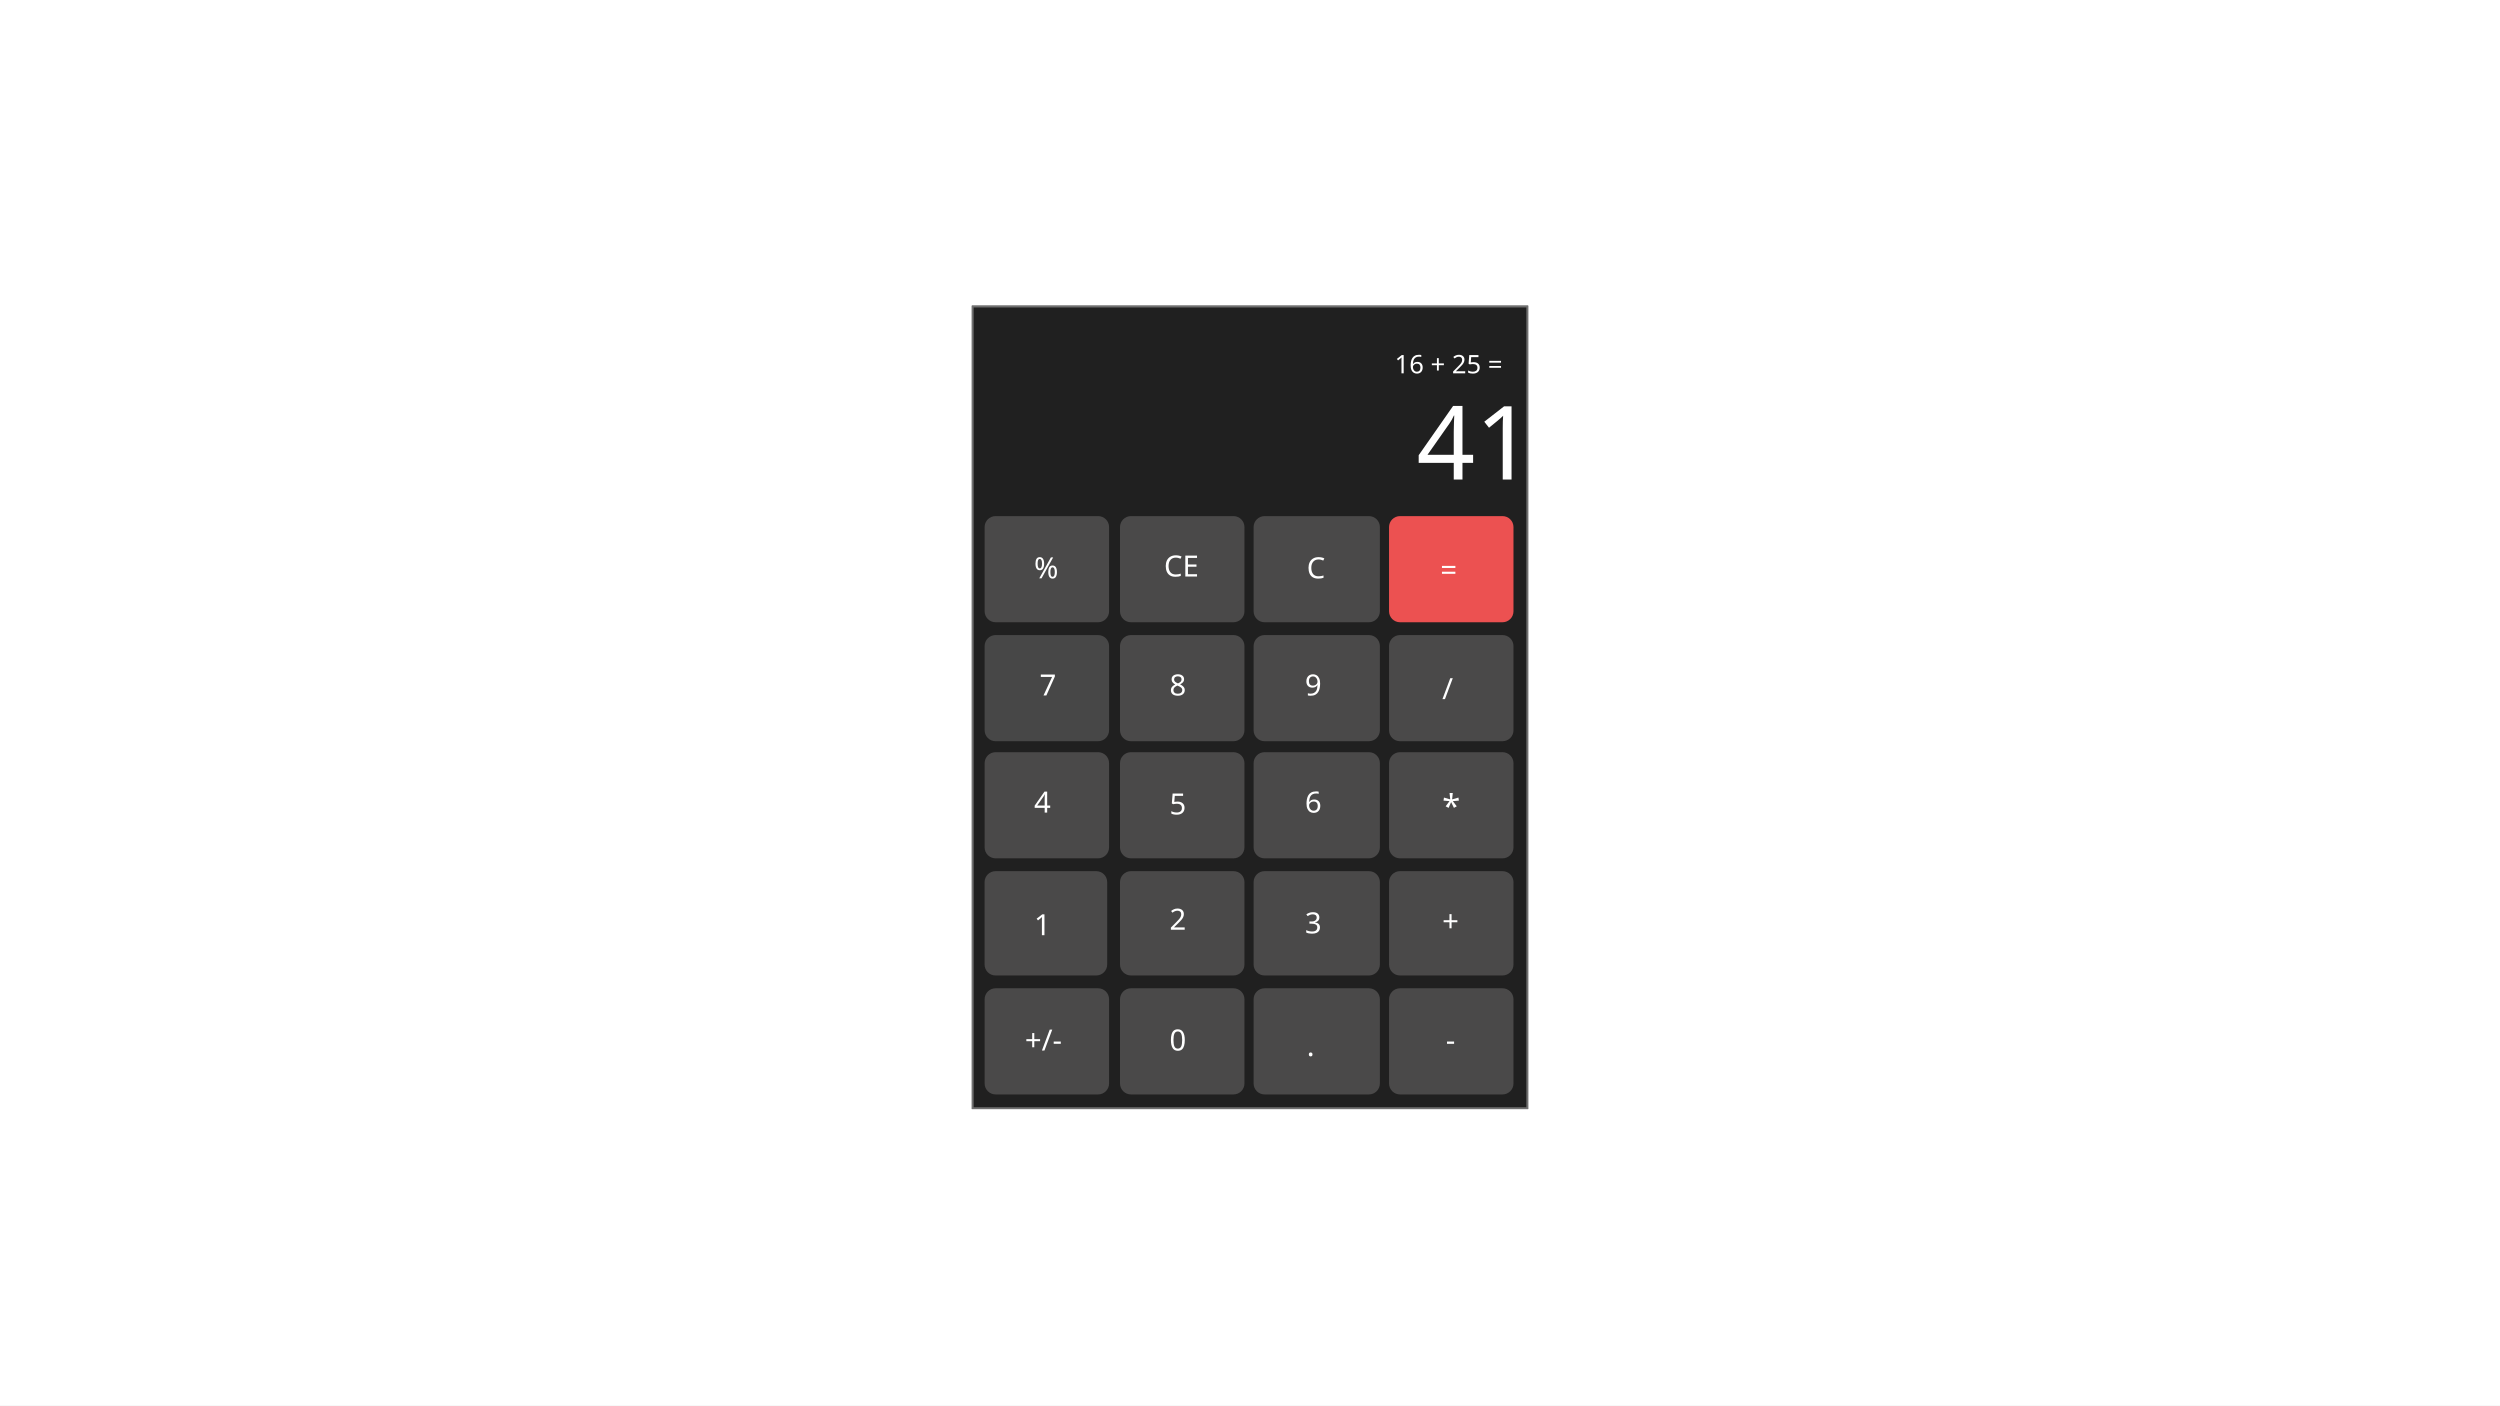
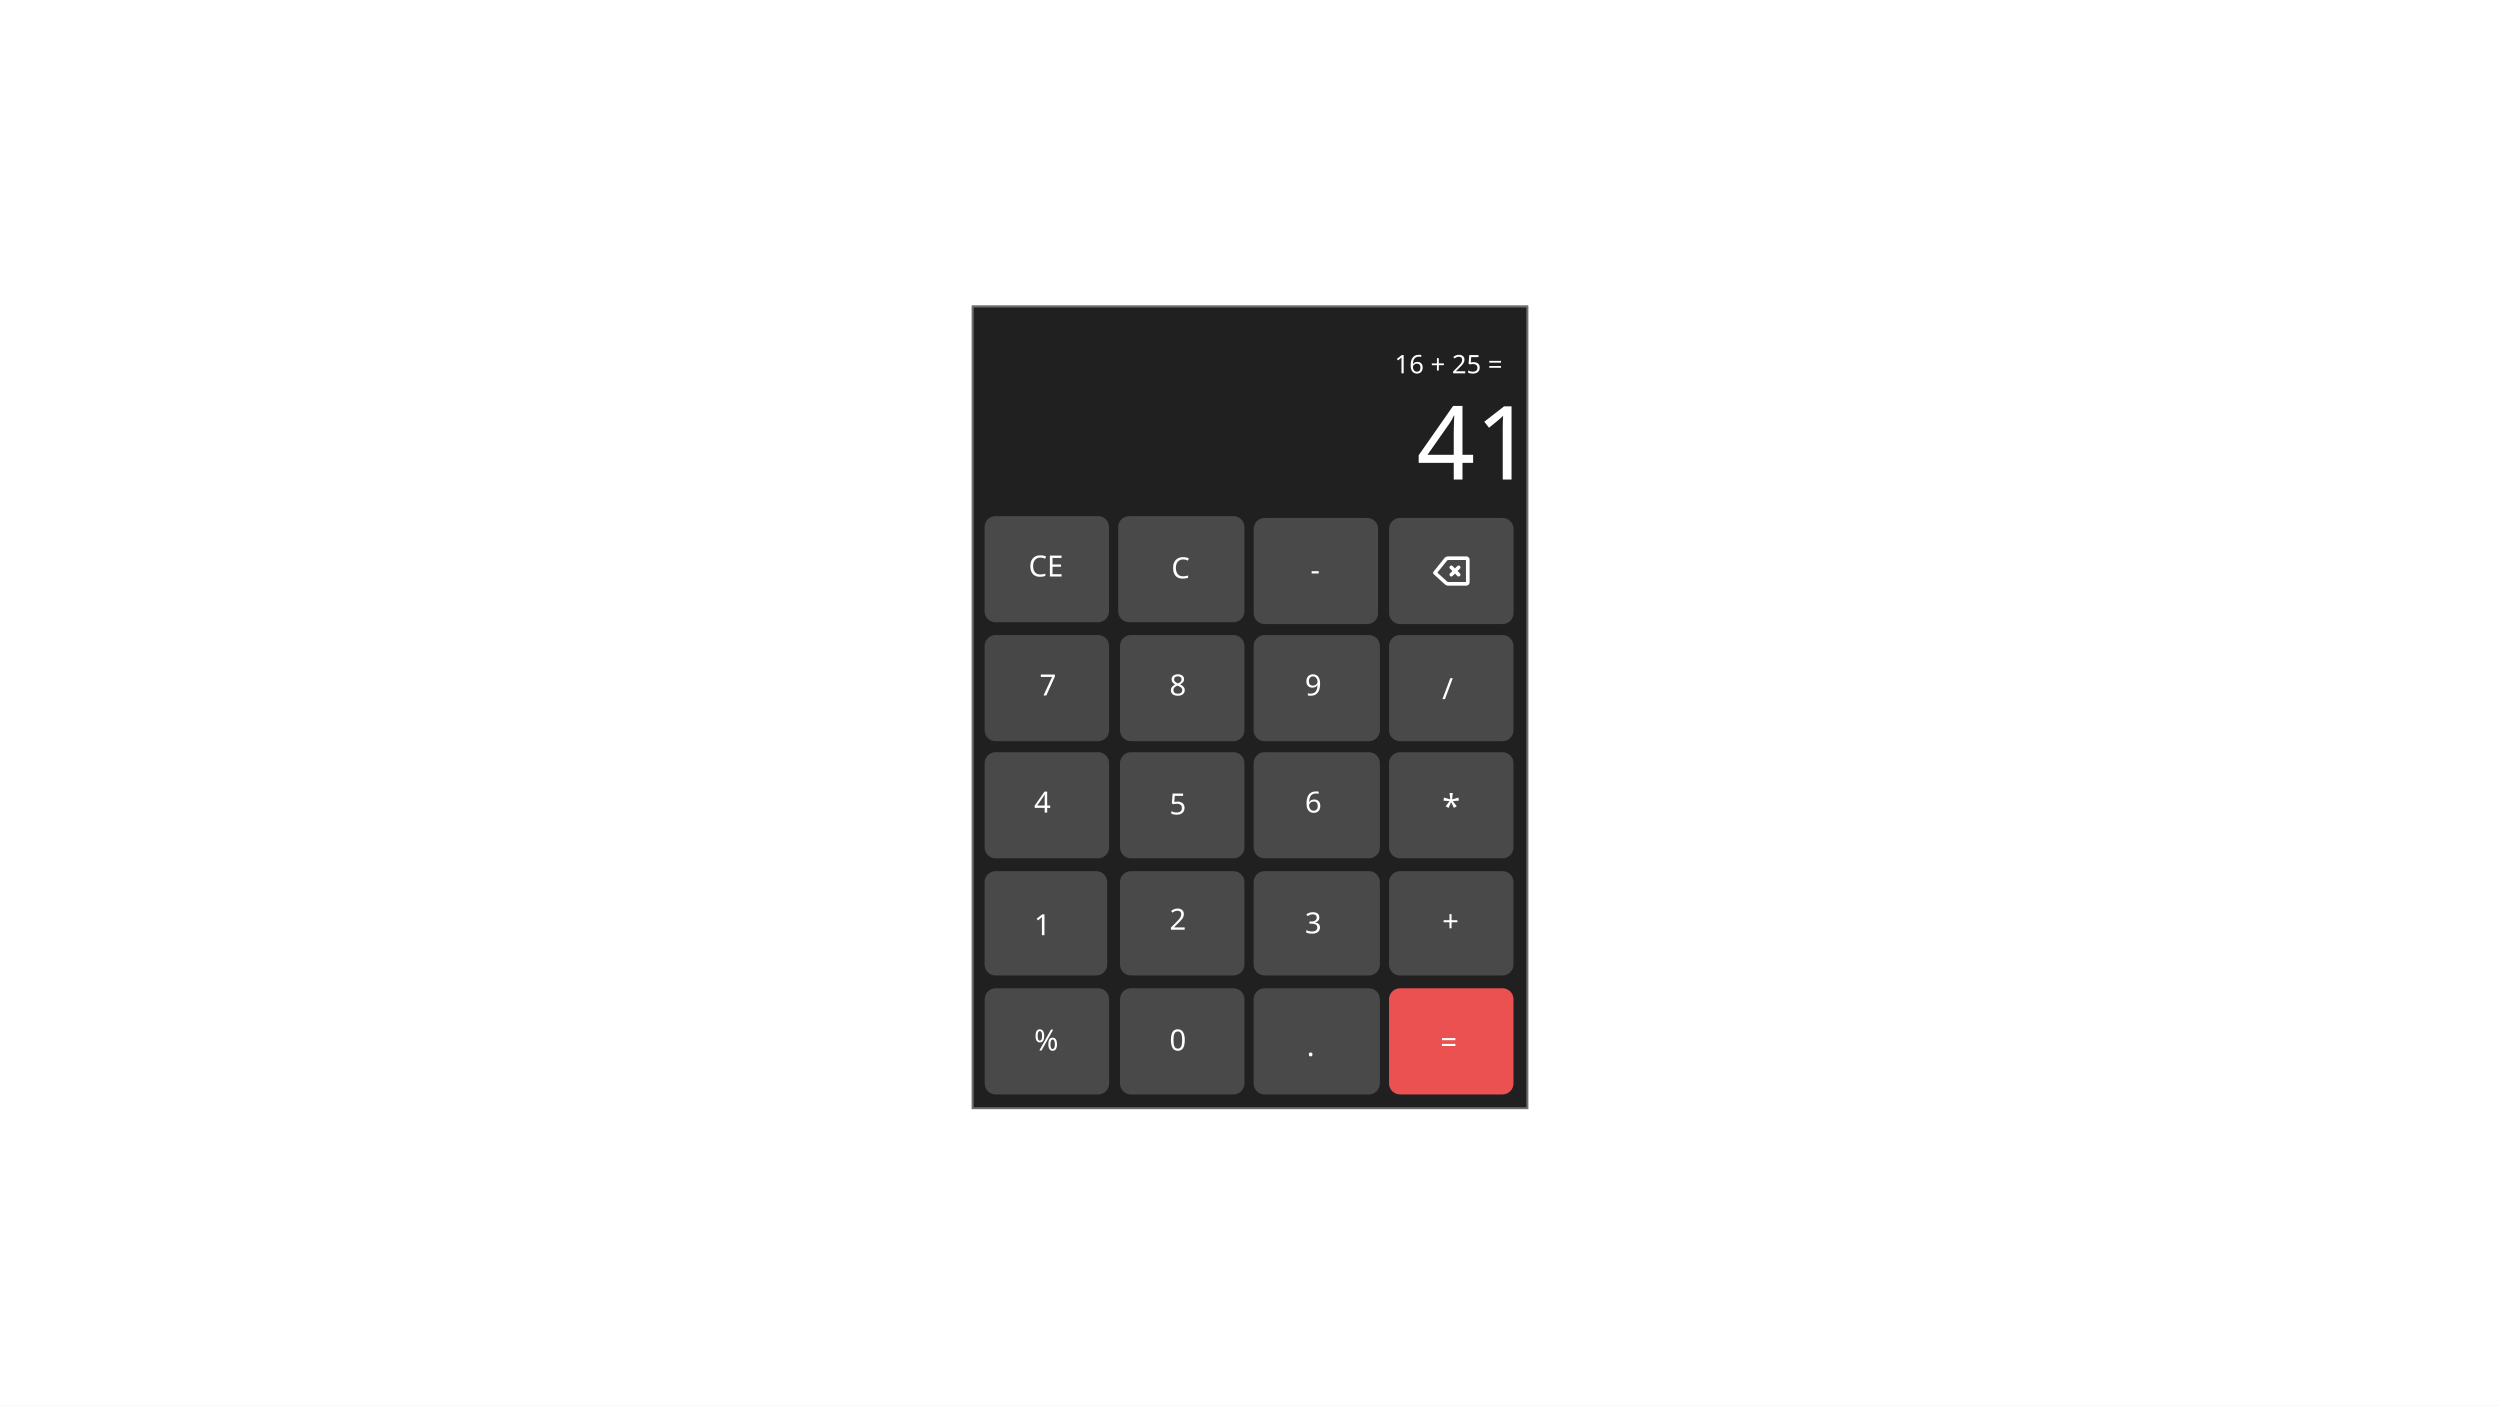
<svg xmlns="http://www.w3.org/2000/svg" width="1366" height="768" viewBox="0 0 1366 768">
  <defs>
-     <clipPath id="clip-Web_1366_1">
+     <clipPath id="clip-Calculator">
      <rect width="1366" height="768" />
    </clipPath>
  </defs>
-   <g id="Web_1366_1" data-name="Web 1366 – 1" clip-path="url(#clip-Web_1366_1)">
+   <g id="Calculator" clip-path="url(#clip-Calculator)">
    <rect width="1366" height="768" fill="#fff" />
-     <g id="Calculator" transform="translate(531 167)" fill="#202020" stroke="#707070" stroke-width="1">
+     <g id="Calculator-2" data-name="Calculator" transform="translate(531 167)" fill="#202020" stroke="#707070" stroke-width="1">
      <rect width="304" height="439" stroke="none" />
      <rect x="0.5" y="0.5" width="303" height="438" fill="none" />
    </g>
-     <g id="Group_21" data-name="Group 21" transform="translate(9 -42)">
-       <g id="Group_1" data-name="Group 1" transform="translate(529 324)">
-         <g id="Button" transform="translate(-0.031)">
-           <g id="Button-2" data-name="Button" transform="translate(0.031)" fill="#4a4949" stroke="rgba(112,112,112,0)" stroke-width="1">
-             <rect width="68" height="58" rx="6" stroke="none" />
-             <rect x="0.5" y="0.5" width="67" height="57" rx="5.5" fill="none" />
-           </g>
-         </g>
-         <g id="Text" transform="translate(27 17)">
-           <text id="_" data-name="%" transform="translate(0 17)" fill="#fff" font-size="16" font-family="Poppins-Regular, Poppins">
-             <tspan x="0" y="0">%</tspan>
-           </text>
-         </g>
-       </g>
-       <g id="Group_2" data-name="Group 2" transform="translate(602.689 324)">
-         <g id="Button-3" data-name="Button" transform="translate(0.28)">
-           <g id="Button-4" data-name="Button" fill="#4a4949" stroke="rgba(112,112,112,0)" stroke-width="1">
-             <rect width="68" height="58" rx="6" stroke="none" />
-             <rect x="0.5" y="0.5" width="67" height="57" rx="5.5" fill="none" />
-           </g>
-         </g>
-         <g id="Text-2" data-name="Text" transform="translate(24.311 17)">
-           <text id="CE" transform="translate(0 16)" fill="#fff" font-size="16" font-family="Poppins-Regular, Poppins">
-             <tspan x="0" y="0">CE</tspan>
-           </text>
-         </g>
-       </g>
-       <g id="Group_3" data-name="Group 3" transform="translate(676.378 324)">
-         <g id="Button-5" data-name="Button" transform="translate(-0.409)">
-           <g id="Button-6" data-name="Button" fill="#4a4949" stroke="rgba(112,112,112,0)" stroke-width="1">
-             <rect width="69" height="58" rx="6" stroke="none" />
-             <rect x="0.5" y="0.5" width="68" height="57" rx="5.5" fill="none" />
-           </g>
-         </g>
-         <g id="Text-3" data-name="Text" transform="translate(28.622 17)">
-           <text id="C" transform="translate(0 17)" fill="#fff" font-size="16" font-family="Poppins-Regular, Poppins">
-             <tspan x="0" y="0">C</tspan>
-           </text>
-         </g>
-       </g>
-       <g id="Group_8" data-name="Group 8" transform="translate(529 389)">
-         <g id="Button-7" data-name="Button" transform="translate(0)">
-           <g id="Button-8" data-name="Button" fill="#474747" stroke="rgba(112,112,112,0)" stroke-width="1">
-             <rect width="68" height="58" rx="6" stroke="none" />
-             <rect x="0.5" y="0.5" width="67" height="57" rx="5.5" fill="none" />
-           </g>
-         </g>
-         <g id="Text-4" data-name="Text" transform="translate(30 17)">
-           <text id="_7" data-name="7" transform="translate(0 16)" fill="#fff" font-size="16" font-family="Poppins-Regular, Poppins">
-             <tspan x="0" y="0">7</tspan>
-           </text>
-         </g>
-       </g>
-       <g id="Group_7" data-name="Group 7" transform="translate(602.689 389)">
-         <g id="Button-9" data-name="Button" transform="translate(0.28)">
-           <g id="Button-10" data-name="Button" fill="#4a4949" stroke="rgba(112,112,112,0)" stroke-width="1">
-             <rect width="68" height="58" rx="6" stroke="none" />
-             <rect x="0.5" y="0.5" width="67" height="57" rx="5.5" fill="none" />
-           </g>
-         </g>
-         <g id="Text-5" data-name="Text" transform="translate(27.311 17)">
-           <text id="_8" data-name="8" transform="translate(0 16)" fill="#fff" font-size="16" font-family="Poppins-Regular, Poppins">
-             <tspan x="0" y="0">8</tspan>
-           </text>
-         </g>
-       </g>
-       <g id="Group_6" data-name="Group 6" transform="translate(676.378 389)">
-         <g id="Button-11" data-name="Button" transform="translate(-0.409)">
-           <g id="Button-12" data-name="Button" fill="#4a4949" stroke="rgba(112,112,112,0)" stroke-width="1">
-             <rect width="69" height="58" rx="6" stroke="none" />
-             <rect x="0.5" y="0.5" width="68" height="57" rx="5.5" fill="none" />
-           </g>
-         </g>
-         <g id="Text-6" data-name="Text" transform="translate(27.622 17)">
-           <text id="_9" data-name="9" transform="translate(0 16)" fill="#fff" font-size="16" font-family="Poppins-Regular, Poppins">
-             <tspan x="0" y="0">9</tspan>
-           </text>
-         </g>
-       </g>
-       <g id="Group_10" data-name="Group 10" transform="translate(602.689 453)">
-         <g id="Button-13" data-name="Button" transform="translate(0.28)">
-           <g id="Button-14" data-name="Button" fill="#4a4949" stroke="rgba(112,112,112,0)" stroke-width="1">
-             <rect width="68" height="58" rx="6" stroke="none" />
-             <rect x="0.5" y="0.5" width="67" height="57" rx="5.5" fill="none" />
-           </g>
-         </g>
-         <g id="Text-7" data-name="Text" transform="translate(27.311 18)">
-           <text id="_5" data-name="5" transform="translate(0 16)" fill="#fff" font-size="16" font-family="Poppins-Regular, Poppins">
-             <tspan x="0" y="0">5</tspan>
-           </text>
-         </g>
-       </g>
-       <g id="Group_13" data-name="Group 13" transform="translate(529 518)">
-         <g id="Button-15" data-name="Button" transform="translate(-0.031)">
-           <g id="Button-16" data-name="Button" fill="#4a4949" stroke="rgba(112,112,112,0)" stroke-width="1">
-             <rect width="67" height="57" rx="6" stroke="none" />
-             <rect x="0.5" y="0.5" width="66" height="56" rx="5.5" fill="none" />
-           </g>
-         </g>
-         <g id="Text-8" data-name="Text" transform="translate(27 17)">
-           <text id="_1" data-name="1" transform="translate(0 18)" fill="#fff" font-size="16" font-family="Poppins-Regular, Poppins">
-             <tspan x="0" y="0">1</tspan>
-           </text>
-         </g>
-       </g>
-       <g id="Group_14" data-name="Group 14" transform="translate(602.689 518)">
-         <g id="Button-17" data-name="Button" transform="translate(0.28)">
-           <g id="Button-18" data-name="Button" fill="#4a4949" stroke="rgba(112,112,112,0)" stroke-width="1">
-             <rect width="68" height="57" rx="6" stroke="none" />
-             <rect x="0.5" y="0.5" width="67" height="56" rx="5.5" fill="none" />
-           </g>
-         </g>
-         <g id="Text-9" data-name="Text" transform="translate(27.311 17)">
-           <text id="_2" data-name="2" transform="translate(0 15)" fill="#fff" font-size="16" font-family="Poppins-Regular, Poppins">
-             <tspan x="0" y="0">2</tspan>
-           </text>
-         </g>
-       </g>
-       <g id="Group_15" data-name="Group 15" transform="translate(676.378 518)">
-         <g id="Button-19" data-name="Button" transform="translate(-0.409)">
-           <g id="Button-20" data-name="Button" fill="#4a4949" stroke="rgba(112,112,112,0)" stroke-width="1">
-             <rect width="69" height="57" rx="6" stroke="none" />
-             <rect x="0.5" y="0.5" width="68" height="56" rx="5.5" fill="none" />
-           </g>
-         </g>
-         <g id="Text-10" data-name="Text" transform="translate(27.622 17)">
-           <text id="_3" data-name="3" transform="translate(0 17)" fill="#fff" font-size="16" font-family="Poppins-Regular, Poppins">
-             <tspan x="0" y="0">3</tspan>
-           </text>
-         </g>
-       </g>
-       <g id="Group_9" data-name="Group 9" transform="translate(529 453)">
-         <g id="Button-21" data-name="Button" transform="translate(0)">
-           <g id="Button-22" data-name="Button" fill="#4a4949" stroke="rgba(112,112,112,0)" stroke-width="1">
-             <rect width="68" height="58" rx="6" stroke="none" />
-             <rect x="0.5" y="0.5" width="67" height="57" rx="5.5" fill="none" />
-           </g>
-         </g>
-         <g id="Text-11" data-name="Text" transform="translate(27 17)">
-           <text id="_4" data-name="4" transform="translate(0 16)" fill="#fff" font-size="16" font-family="Poppins-Regular, Poppins">
-             <tspan x="0" y="0">4</tspan>
-           </text>
-         </g>
-       </g>
-       <g id="Group_11" data-name="Group 11" transform="translate(676.378 453)">
-         <g id="Button-23" data-name="Button" transform="translate(-0.409)">
-           <g id="Button-24" data-name="Button" fill="#4a4949" stroke="rgba(112,112,112,0)" stroke-width="1">
-             <rect width="69" height="58" rx="6" stroke="none" />
-             <rect x="0.5" y="0.5" width="68" height="57" rx="5.5" fill="none" />
-           </g>
-         </g>
-         <g id="Text-12" data-name="Text" transform="translate(27.622 18)">
-           <text id="_6" data-name="6" transform="translate(0 15)" fill="#fff" font-size="16" font-family="Poppins-Regular, Poppins">
-             <tspan x="0" y="0">6</tspan>
-           </text>
-         </g>
-       </g>
-       <g id="Group_18" data-name="Group 18" transform="translate(602.689 582)">
-         <g id="Button-25" data-name="Button" transform="translate(0.28)">
-           <g id="Button-26" data-name="Button" fill="#4a4949" stroke="rgba(112,112,112,0)" stroke-width="1">
-             <rect width="68" height="58" rx="6" stroke="none" />
-             <rect x="0.5" y="0.5" width="67" height="57" rx="5.5" fill="none" />
-           </g>
-         </g>
-         <g id="Text-13" data-name="Text" transform="translate(27.311 18)">
-           <text id="_0" data-name="0" transform="translate(0 16)" fill="#fff" font-size="16" font-family="Poppins-Regular, Poppins">
-             <tspan x="0" y="0">0</tspan>
-           </text>
-         </g>
-       </g>
-       <g id="Group_17" data-name="Group 17" transform="translate(529 582)">
-         <g id="Button-27" data-name="Button" transform="translate(0)">
-           <g id="Button-28" data-name="Button" fill="#4a4949" stroke="rgba(112,112,112,0)" stroke-width="1">
-             <rect width="68" height="58" rx="6" stroke="none" />
-             <rect x="0.5" y="0.5" width="67" height="57" rx="5.5" fill="none" />
-           </g>
-         </g>
-         <g id="Text-14" data-name="Text" transform="translate(22 18)">
-           <text id="_-" data-name="+/-" transform="translate(0 16)" fill="#fff" font-size="16" font-family="Poppins-Regular, Poppins">
-             <tspan x="0" y="0">+/-</tspan>
-           </text>
-         </g>
-       </g>
-       <g id="Group_19" data-name="Group 19" transform="translate(676.378 582)">
-         <g id="Button-29" data-name="Button" transform="translate(-0.409)">
-           <g id="Button-30" data-name="Button" fill="#4a4949" stroke="rgba(112,112,112,0)" stroke-width="1">
-             <rect width="69" height="58" rx="6" stroke="none" />
-             <rect x="0.5" y="0.5" width="68" height="57" rx="5.5" fill="none" />
-           </g>
-         </g>
-         <g id="Text-15" data-name="Text" transform="translate(28.622 18)">
-           <text id="_." data-name="." transform="translate(0 19)" fill="#fff" font-size="16" font-family="Poppins-Regular, Poppins">
-             <tspan x="0" y="0">.</tspan>
-           </text>
-         </g>
-       </g>
-       <g id="Group_12" data-name="Group 12" transform="translate(750.066 453)">
-         <g id="Button-31" data-name="Button" transform="translate(-0.098)">
-           <g id="Button-32" data-name="Button" fill="#4a4949" stroke="rgba(112,112,112,0)" stroke-width="1">
-             <rect width="68" height="58" rx="6" stroke="none" />
-             <rect x="0.5" y="0.5" width="67" height="57" rx="5.5" fill="none" />
-           </g>
-         </g>
-         <g id="Text-16" data-name="Text" transform="translate(28.934 17)">
-           <text id="_2-2" data-name="*" transform="translate(0 19)" fill="#fff" font-size="18" font-family="Poppins-Regular, Poppins">
-             <tspan x="0" y="0">*</tspan>
-           </text>
-         </g>
-       </g>
-       <g id="Group_16" data-name="Group 16" transform="translate(750.066 518)">
-         <g id="Button-33" data-name="Button" transform="translate(-0.098)">
-           <g id="Button-34" data-name="Button" fill="#4a4949" stroke="rgba(112,112,112,0)" stroke-width="1">
-             <rect width="68" height="57" rx="6" stroke="none" />
-             <rect x="0.5" y="0.5" width="67" height="56" rx="5.5" fill="none" />
-           </g>
-         </g>
-         <g id="Text-17" data-name="Text" transform="translate(28.934 17)">
-           <text id="_3-2" data-name="+" transform="translate(0 16)" fill="#fff" font-size="16" font-family="Poppins-Regular, Poppins">
-             <tspan x="0" y="0">+</tspan>
-           </text>
-         </g>
-       </g>
-       <g id="Group_20" data-name="Group 20" transform="translate(750.066 582)">
-         <g id="Button-35" data-name="Button" transform="translate(-0.098)">
-           <g id="Button-36" data-name="Button" fill="#4a4949" stroke="rgba(112,112,112,0)" stroke-width="1">
-             <rect width="68" height="58" rx="6" stroke="none" />
-             <rect x="0.5" y="0.5" width="67" height="57" rx="5.5" fill="none" />
-           </g>
-         </g>
-         <g id="Text-18" data-name="Text" transform="translate(30.934 18)">
-           <text id="_--2" data-name="-" transform="translate(0 16)" fill="#fff" font-size="16" font-family="Poppins-Regular, Poppins">
-             <tspan x="0" y="0">-</tspan>
-           </text>
-         </g>
-       </g>
-       <g id="Group_5" data-name="Group 5" transform="translate(750.066 389)">
-         <g id="Button-37" data-name="Button" transform="translate(-0.098)">
-           <g id="Button-38" data-name="Button" fill="#4a4949" stroke="rgba(112,112,112,0)" stroke-width="1">
-             <rect width="68" height="58" rx="6" stroke="none" />
-             <rect x="-0.5" y="-0.5" width="69" height="59" rx="6.5" fill="none" />
-           </g>
-         </g>
-         <g id="Text-19" data-name="Text" transform="translate(28.934 17)">
-           <text id="_4-2" data-name="/" transform="translate(0 18)" fill="#fff" font-size="16" font-family="Poppins-Regular, Poppins">
-             <tspan x="0" y="0">/</tspan>
-           </text>
-         </g>
-       </g>
-       <g id="Group_4" data-name="Group 4" transform="translate(750.066 324)">
-         <g id="Button-39" data-name="Button" transform="translate(-0.098)">
-           <g id="Button-40" data-name="Button" fill="#ec5151" stroke="rgba(112,112,112,0)" stroke-width="1">
-             <rect width="68" height="58" rx="6" stroke="none" />
-             <rect x="0.5" y="0.5" width="67" height="57" rx="5.5" fill="none" />
-           </g>
-         </g>
-         <text id="_5-2" data-name="=" transform="translate(27.934 35)" fill="#fff" font-size="16" font-family="Poppins-Regular, Poppins">
-           <tspan x="0" y="0">=</tspan>
-         </text>
-       </g>
+     <g id="Group_1" data-name="Group 1" transform="translate(538.031 540)">
+       <g id="Button" transform="translate(-0.031)">
+         <g id="Button-2" data-name="Button" transform="translate(0.031)" fill="#4a4949" stroke="rgba(112,112,112,0)" stroke-width="1">
+           <rect width="68" height="58" rx="6" stroke="none" />
+           <rect x="0.5" y="0.5" width="67" height="57" rx="5.5" fill="none" />
+         </g>
+       </g>
+       <g id="Text" transform="translate(27 17)">
+         <text id="_" data-name="%" transform="translate(0 17)" fill="#fff" font-size="16" font-family="Poppins-Regular, Poppins">
+           <tspan x="0" y="0">%</tspan>
+         </text>
+       </g>
+     </g>
+     <g id="Group_2" data-name="Group 2" transform="translate(537.689 282)">
+       <g id="Button-3" data-name="Button" transform="translate(0.28)">
+         <g id="Button-4" data-name="Button" fill="#4a4949" stroke="rgba(112,112,112,0)" stroke-width="1">
+           <rect width="68" height="58" rx="6" stroke="none" />
+           <rect x="0.5" y="0.5" width="67" height="57" rx="5.5" fill="none" />
+         </g>
+       </g>
+       <g id="Text-2" data-name="Text" transform="translate(24.311 17)">
+         <text id="CE" transform="translate(0 16)" fill="#fff" font-size="16" font-family="Poppins-Regular, Poppins">
+           <tspan x="0" y="0">CE</tspan>
+         </text>
+       </g>
+     </g>
+     <g id="Group_3" data-name="Group 3" transform="translate(611.378 282)">
+       <g id="Button-5" data-name="Button" transform="translate(-0.409)">
+         <g id="Button-6" data-name="Button" fill="#4a4949" stroke="rgba(112,112,112,0)" stroke-width="1">
+           <rect width="69" height="58" rx="6" stroke="none" />
+           <rect x="0.5" y="0.5" width="68" height="57" rx="5.5" fill="none" />
+         </g>
+       </g>
+       <g id="Text-3" data-name="Text" transform="translate(28.622 17)">
+         <text id="C" transform="translate(0 17)" fill="#fff" font-size="16" font-family="Poppins-Regular, Poppins">
+           <tspan x="0" y="0">C</tspan>
+         </text>
+       </g>
+     </g>
+     <g id="Group_8" data-name="Group 8" transform="translate(538 347)">
+       <g id="Button-7" data-name="Button" transform="translate(0)">
+         <g id="Button-8" data-name="Button" fill="#474747" stroke="rgba(112,112,112,0)" stroke-width="1">
+           <rect width="68" height="58" rx="6" stroke="none" />
+           <rect x="0.5" y="0.5" width="67" height="57" rx="5.5" fill="none" />
+         </g>
+       </g>
+       <g id="Text-4" data-name="Text" transform="translate(30 17)">
+         <text id="_7" data-name="7" transform="translate(0 16)" fill="#fff" font-size="16" font-family="Poppins-Regular, Poppins">
+           <tspan x="0" y="0">7</tspan>
+         </text>
+       </g>
+     </g>
+     <g id="Group_7" data-name="Group 7" transform="translate(611.689 347)">
+       <g id="Button-9" data-name="Button" transform="translate(0.28)">
+         <g id="Button-10" data-name="Button" fill="#4a4949" stroke="rgba(112,112,112,0)" stroke-width="1">
+           <rect width="68" height="58" rx="6" stroke="none" />
+           <rect x="0.5" y="0.5" width="67" height="57" rx="5.5" fill="none" />
+         </g>
+       </g>
+       <g id="Text-5" data-name="Text" transform="translate(27.311 17)">
+         <text id="_8" data-name="8" transform="translate(0 16)" fill="#fff" font-size="16" font-family="Poppins-Regular, Poppins">
+           <tspan x="0" y="0">8</tspan>
+         </text>
+       </g>
+     </g>
+     <g id="Group_6" data-name="Group 6" transform="translate(685.378 347)">
+       <g id="Button-11" data-name="Button" transform="translate(-0.409)">
+         <g id="Button-12" data-name="Button" fill="#4a4949" stroke="rgba(112,112,112,0)" stroke-width="1">
+           <rect width="69" height="58" rx="6" stroke="none" />
+           <rect x="0.5" y="0.5" width="68" height="57" rx="5.5" fill="none" />
+         </g>
+       </g>
+       <g id="Text-6" data-name="Text" transform="translate(27.622 17)">
+         <text id="_9" data-name="9" transform="translate(0 16)" fill="#fff" font-size="16" font-family="Poppins-Regular, Poppins">
+           <tspan x="0" y="0">9</tspan>
+         </text>
+       </g>
+     </g>
+     <g id="Group_10" data-name="Group 10" transform="translate(611.689 411)">
+       <g id="Button-13" data-name="Button" transform="translate(0.28)">
+         <g id="Button-14" data-name="Button" fill="#4a4949" stroke="rgba(112,112,112,0)" stroke-width="1">
+           <rect width="68" height="58" rx="6" stroke="none" />
+           <rect x="0.5" y="0.5" width="67" height="57" rx="5.5" fill="none" />
+         </g>
+       </g>
+       <g id="Text-7" data-name="Text" transform="translate(27.311 18)">
+         <text id="_5" data-name="5" transform="translate(0 16)" fill="#fff" font-size="16" font-family="Poppins-Regular, Poppins">
+           <tspan x="0" y="0">5</tspan>
+         </text>
+       </g>
+     </g>
+     <g id="Group_13" data-name="Group 13" transform="translate(538 476)">
+       <g id="Button-15" data-name="Button" transform="translate(-0.031)">
+         <g id="Button-16" data-name="Button" fill="#4a4949" stroke="rgba(112,112,112,0)" stroke-width="1">
+           <rect width="67" height="57" rx="6" stroke="none" />
+           <rect x="0.5" y="0.5" width="66" height="56" rx="5.5" fill="none" />
+         </g>
+       </g>
+       <g id="Text-8" data-name="Text" transform="translate(27 17)">
+         <text id="_1" data-name="1" transform="translate(0 18)" fill="#fff" font-size="16" font-family="Poppins-Regular, Poppins">
+           <tspan x="0" y="0">1</tspan>
+         </text>
+       </g>
+     </g>
+     <g id="Group_14" data-name="Group 14" transform="translate(611.689 476)">
+       <g id="Button-17" data-name="Button" transform="translate(0.28)">
+         <g id="Button-18" data-name="Button" fill="#4a4949" stroke="rgba(112,112,112,0)" stroke-width="1">
+           <rect width="68" height="57" rx="6" stroke="none" />
+           <rect x="0.5" y="0.5" width="67" height="56" rx="5.5" fill="none" />
+         </g>
+       </g>
+       <g id="Text-9" data-name="Text" transform="translate(27.311 17)">
+         <text id="_2" data-name="2" transform="translate(0 15)" fill="#fff" font-size="16" font-family="Poppins-Regular, Poppins">
+           <tspan x="0" y="0">2</tspan>
+         </text>
+       </g>
+     </g>
+     <g id="Group_15" data-name="Group 15" transform="translate(685.378 476)">
+       <g id="Button-19" data-name="Button" transform="translate(-0.409)">
+         <g id="Button-20" data-name="Button" fill="#4a4949" stroke="rgba(112,112,112,0)" stroke-width="1">
+           <rect width="69" height="57" rx="6" stroke="none" />
+           <rect x="0.5" y="0.5" width="68" height="56" rx="5.5" fill="none" />
+         </g>
+       </g>
+       <g id="Text-10" data-name="Text" transform="translate(27.622 17)">
+         <text id="_3" data-name="3" transform="translate(0 17)" fill="#fff" font-size="16" font-family="Poppins-Regular, Poppins">
+           <tspan x="0" y="0">3</tspan>
+         </text>
+       </g>
+     </g>
+     <g id="Group_9" data-name="Group 9" transform="translate(538 411)">
+       <g id="Button-21" data-name="Button" transform="translate(0)">
+         <g id="Button-22" data-name="Button" fill="#4a4949" stroke="rgba(112,112,112,0)" stroke-width="1">
+           <rect width="68" height="58" rx="6" stroke="none" />
+           <rect x="0.5" y="0.5" width="67" height="57" rx="5.5" fill="none" />
+         </g>
+       </g>
+       <g id="Text-11" data-name="Text" transform="translate(27 17)">
+         <text id="_4" data-name="4" transform="translate(0 16)" fill="#fff" font-size="16" font-family="Poppins-Regular, Poppins">
+           <tspan x="0" y="0">4</tspan>
+         </text>
+       </g>
+     </g>
+     <g id="Group_11" data-name="Group 11" transform="translate(685.378 411)">
+       <g id="Button-23" data-name="Button" transform="translate(-0.409)">
+         <g id="Button-24" data-name="Button" fill="#4a4949" stroke="rgba(112,112,112,0)" stroke-width="1">
+           <rect width="69" height="58" rx="6" stroke="none" />
+           <rect x="0.5" y="0.5" width="68" height="57" rx="5.5" fill="none" />
+         </g>
+       </g>
+       <g id="Text-12" data-name="Text" transform="translate(27.622 18)">
+         <text id="_6" data-name="6" transform="translate(0 15)" fill="#fff" font-size="16" font-family="Poppins-Regular, Poppins">
+           <tspan x="0" y="0">6</tspan>
+         </text>
+       </g>
+     </g>
+     <g id="Group_18" data-name="Group 18" transform="translate(611.689 540)">
+       <g id="Button-25" data-name="Button" transform="translate(0.28)">
+         <g id="Button-26" data-name="Button" fill="#4a4949" stroke="rgba(112,112,112,0)" stroke-width="1">
+           <rect width="68" height="58" rx="6" stroke="none" />
+           <rect x="0.5" y="0.5" width="67" height="57" rx="5.5" fill="none" />
+         </g>
+       </g>
+       <g id="Text-13" data-name="Text" transform="translate(27.311 18)">
+         <text id="_0" data-name="0" transform="translate(0 16)" fill="#fff" font-size="16" font-family="Poppins-Regular, Poppins">
+           <tspan x="0" y="0">0</tspan>
+         </text>
+       </g>
+     </g>
+     <g id="Group_17" data-name="Group 17" transform="translate(759 283)">
+       <g id="Button-27" data-name="Button" transform="translate(0)">
+         <g id="Button-28" data-name="Button" fill="#4a4949" stroke="rgba(112,112,112,0)" stroke-width="1">
+           <rect width="68" height="58" rx="6" stroke="none" />
+           <rect x="0.5" y="0.5" width="67" height="57" rx="5.5" fill="none" />
+         </g>
+       </g>
+     </g>
+     <g id="Group_19" data-name="Group 19" transform="translate(685.378 540)">
+       <g id="Button-29" data-name="Button" transform="translate(-0.409)">
+         <g id="Button-30" data-name="Button" fill="#4a4949" stroke="rgba(112,112,112,0)" stroke-width="1">
+           <rect width="69" height="58" rx="6" stroke="none" />
+           <rect x="0.5" y="0.5" width="68" height="57" rx="5.5" fill="none" />
+         </g>
+       </g>
+       <g id="Text-14" data-name="Text" transform="translate(28.622 18)">
+         <text id="_." data-name="." transform="translate(0 19)" fill="#fff" font-size="16" font-family="Poppins-Regular, Poppins">
+           <tspan x="0" y="0">.</tspan>
+         </text>
+       </g>
+     </g>
+     <g id="Group_12" data-name="Group 12" transform="translate(759.066 411)">
+       <g id="Button-31" data-name="Button" transform="translate(-0.098)">
+         <g id="Button-32" data-name="Button" fill="#4a4949" stroke="rgba(112,112,112,0)" stroke-width="1">
+           <rect width="68" height="58" rx="6" stroke="none" />
+           <rect x="0.5" y="0.5" width="67" height="57" rx="5.5" fill="none" />
+         </g>
+       </g>
+       <g id="Text-15" data-name="Text" transform="translate(28.934 17)">
+         <text id="_2-2" data-name="*" transform="translate(0 19)" fill="#fff" font-size="18" font-family="Poppins-Regular, Poppins">
+           <tspan x="0" y="0">*</tspan>
+         </text>
+       </g>
+     </g>
+     <g id="Group_16" data-name="Group 16" transform="translate(759.066 476)">
+       <g id="Button-33" data-name="Button" transform="translate(-0.098)">
+         <g id="Button-34" data-name="Button" fill="#4a4949" stroke="rgba(112,112,112,0)" stroke-width="1">
+           <rect width="68" height="57" rx="6" stroke="none" />
+           <rect x="0.5" y="0.5" width="67" height="56" rx="5.5" fill="none" />
+         </g>
+       </g>
+       <g id="Text-16" data-name="Text" transform="translate(28.934 17)">
+         <text id="_3-2" data-name="+" transform="translate(0 16)" fill="#fff" font-size="16" font-family="Poppins-Regular, Poppins">
+           <tspan x="0" y="0">+</tspan>
+         </text>
+       </g>
+     </g>
+     <g id="Group_20" data-name="Group 20" transform="translate(685.098 283)">
+       <g id="Button-35" data-name="Button" transform="translate(-0.098)">
+         <g id="Button-36" data-name="Button" fill="#4a4949" stroke="rgba(112,112,112,0)" stroke-width="1">
+           <rect width="68" height="58" rx="6" stroke="none" />
+           <rect x="0.5" y="0.5" width="67" height="57" rx="5.5" fill="none" />
+         </g>
+       </g>
+       <g id="Text-17" data-name="Text" transform="translate(30.934 18)">
+         <text id="_-" data-name="-" transform="translate(0 16)" fill="#fff" font-size="16" font-family="Poppins-Regular, Poppins">
+           <tspan x="0" y="0">-</tspan>
+         </text>
+       </g>
+     </g>
+     <g id="Group_5" data-name="Group 5" transform="translate(759.066 347)">
+       <g id="Button-37" data-name="Button" transform="translate(-0.098)">
+         <g id="Button-38" data-name="Button" fill="#4a4949" stroke="rgba(112,112,112,0)" stroke-width="1">
+           <rect width="68" height="58" rx="6" stroke="none" />
+           <rect x="-0.5" y="-0.5" width="69" height="59" rx="6.5" fill="none" />
+         </g>
+       </g>
+       <g id="Text-18" data-name="Text" transform="translate(28.934 17)">
+         <text id="_4-2" data-name="/" transform="translate(0 18)" fill="#fff" font-size="16" font-family="Poppins-Regular, Poppins">
+           <tspan x="0" y="0">/</tspan>
+         </text>
+       </g>
+     </g>
+     <g id="Group_4" data-name="Group 4" transform="translate(759.066 540)">
+       <g id="Button-39" data-name="Button" transform="translate(-0.098)">
+         <g id="Button-40" data-name="Button" fill="#ec5151" stroke="rgba(112,112,112,0)" stroke-width="1">
+           <rect width="68" height="58" rx="6" stroke="none" />
+           <rect x="0.5" y="0.5" width="67" height="57" rx="5.5" fill="none" />
+         </g>
+       </g>
+       <text id="_5-2" data-name="=" transform="translate(27.934 35)" fill="#fff" font-size="16" font-family="Poppins-Regular, Poppins">
+         <tspan x="0" y="0">=</tspan>
+       </text>
    </g>
    <text id="_16_25_" data-name="16 + 25 = " transform="translate(762 204)" fill="#fff" font-size="14" font-family="Poppins-Regular, Poppins">
      <tspan x="0" y="0">16 + 25 = </tspan>
    </text>
    <text id="_41" data-name="41" transform="translate(774 262)" fill="#fff" font-size="56" font-family="Poppins-Regular, Poppins">
      <tspan x="0" y="0">41</tspan>
    </text>
+     <g id="Layer_2" data-name="Layer 2" transform="translate(781 300)">
+       <g id="backspace">
+         <g id="backspace-2" data-name="backspace">
+           <rect id="Rectangle_1" data-name="Rectangle 1" width="24" height="24" fill="#fff" opacity="0" />
+           <path id="Path_1" data-name="Path 1" d="M20.14,4H10.37a3,3,0,0,0-2,.78l-.1.11-6,7.48a1,1,0,0,0,.11,1.37l6,5.48a3,3,0,0,0,2,.78h9.77A1.84,1.84,0,0,0,22,18.18V5.82A1.84,1.84,0,0,0,20.14,4ZM20,18H10.37a1,1,0,0,1-.67-.26L4.37,12.89,9.75,6.22A1,1,0,0,1,10.37,6H20Z" fill="#fff" />
+           <path id="Path_2" data-name="Path 2" d="M11.29,14.71a1,1,0,0,0,1.42,0L14,13.41l1.29,1.3a1,1,0,1,0,1.42-1.42L15.41,12l1.3-1.29a1,1,0,0,0-1.42-1.42L14,10.59l-1.29-1.3a1,1,0,0,0-1.42,1.42L12.59,12l-1.3,1.29a1,1,0,0,0,0,1.42Z" fill="#fff" />
+         </g>
+       </g>
+     </g>
  </g>
</svg>
